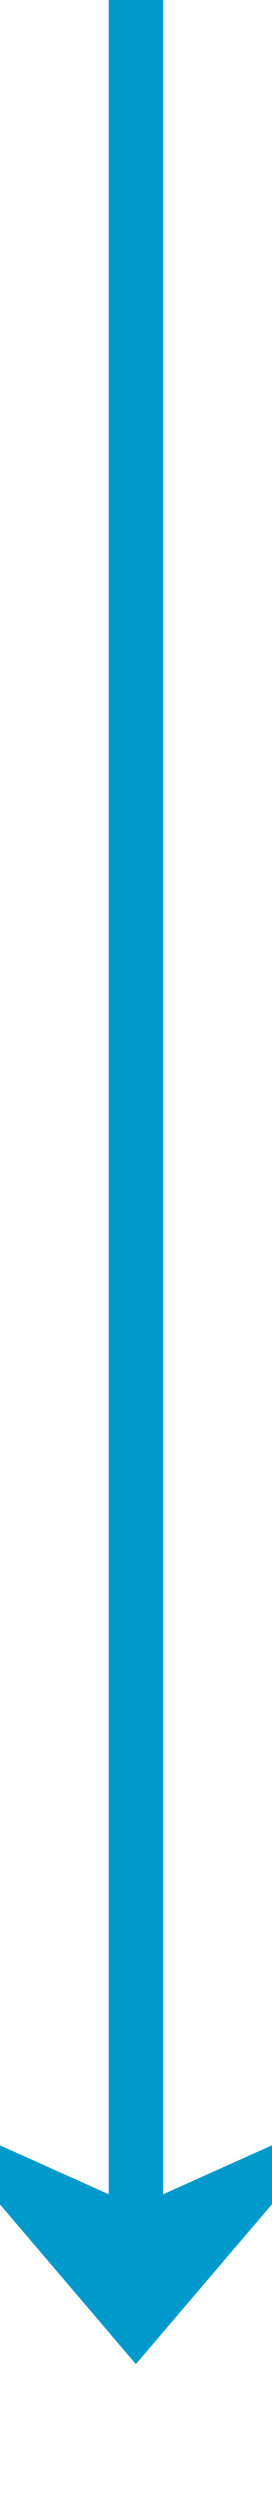
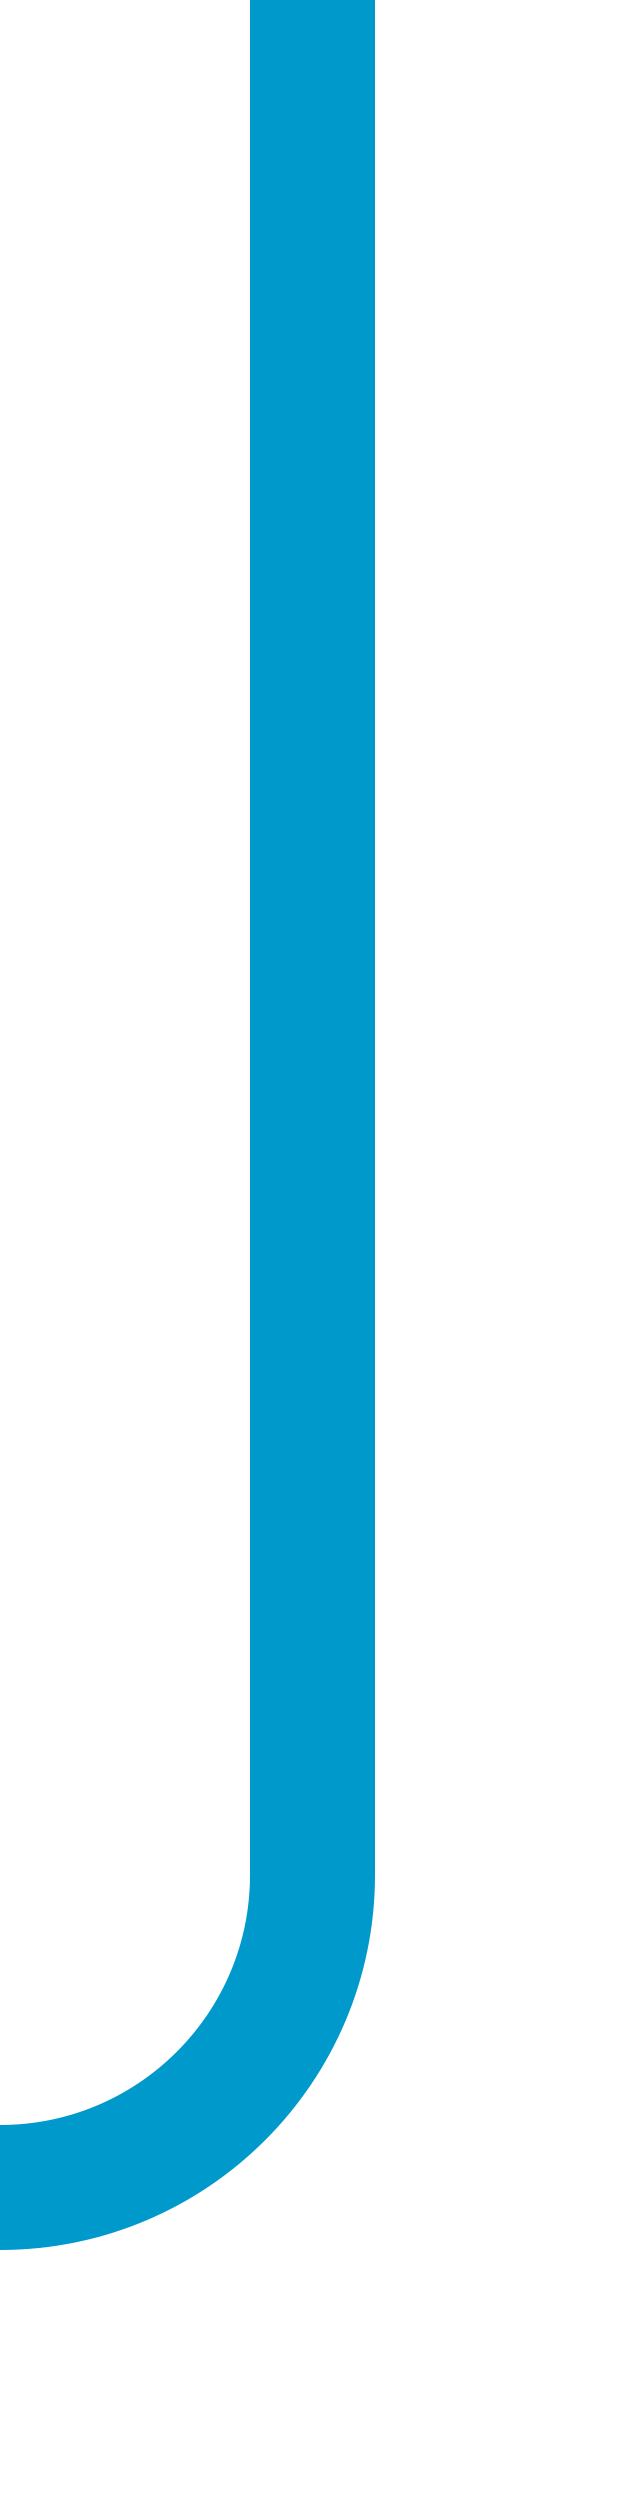
- <svg xmlns="http://www.w3.org/2000/svg" version="1.1" width="10px" height="92px" preserveAspectRatio="xMidYMin meet" viewBox="472 446  8 92">
-   <path d="M 476 446  L 476 531  " stroke-width="2" stroke="#0099cc" fill="none" />
-   <path d="M 468 523.6  L 476 533  L 484 523.6  L 476 527.2  L 468 523.6  Z " fill-rule="nonzero" fill="#0099cc" stroke="none" />
+ <svg xmlns="http://www.w3.org/2000/svg" version="1.1" width="10px" height="40px" preserveAspectRatio="xMidYMin meet" viewBox="472 495  8 40">
+   <path d="M 476 495  L 476 525  A 5 5 0 0 1 471 530 L 183 530  A 5 5 0 0 0 178 535 L 178 580  " stroke-width="2" stroke="#0099cc" fill="none" />
+   <path d="M 170 572.6  L 178 582  L 186 572.6  L 178 576.2  L 170 572.6  Z " fill-rule="nonzero" fill="#0099cc" stroke="none" />
</svg>
